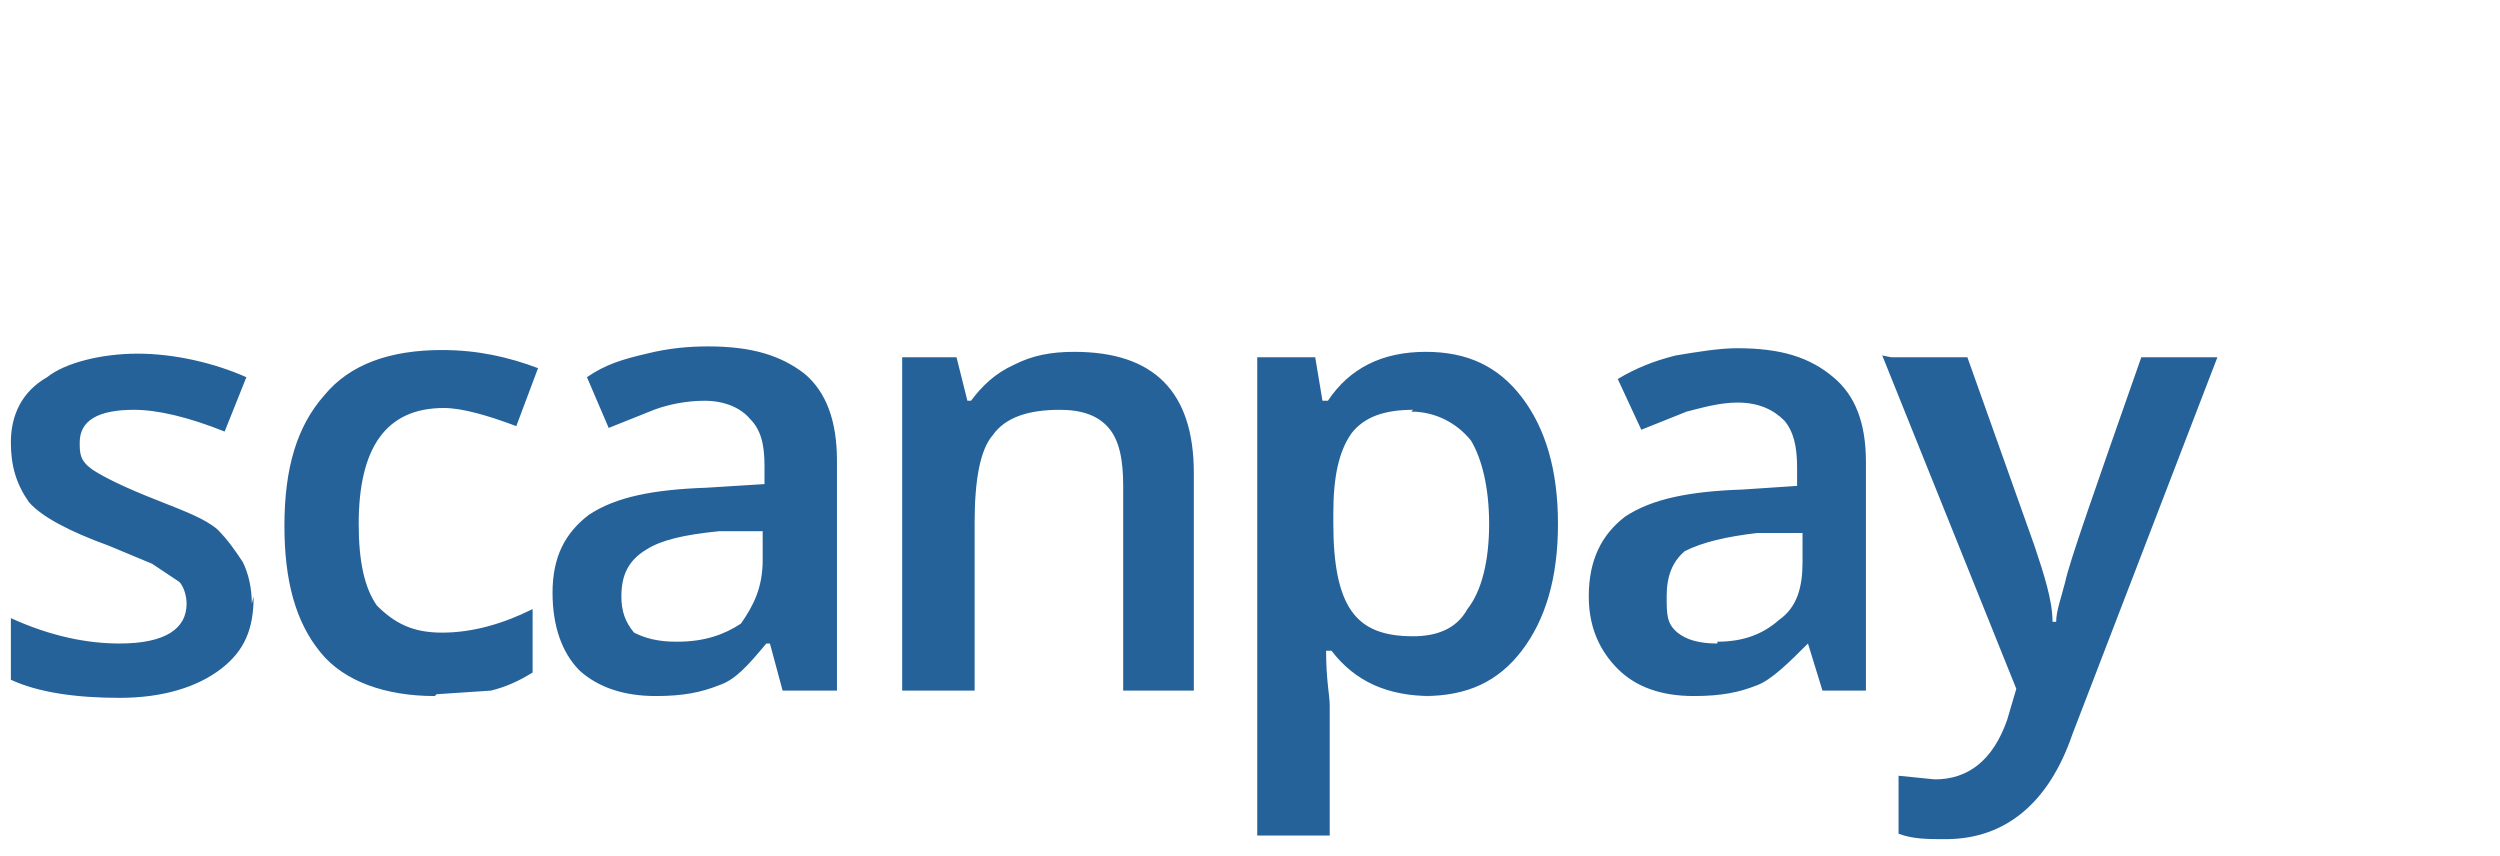
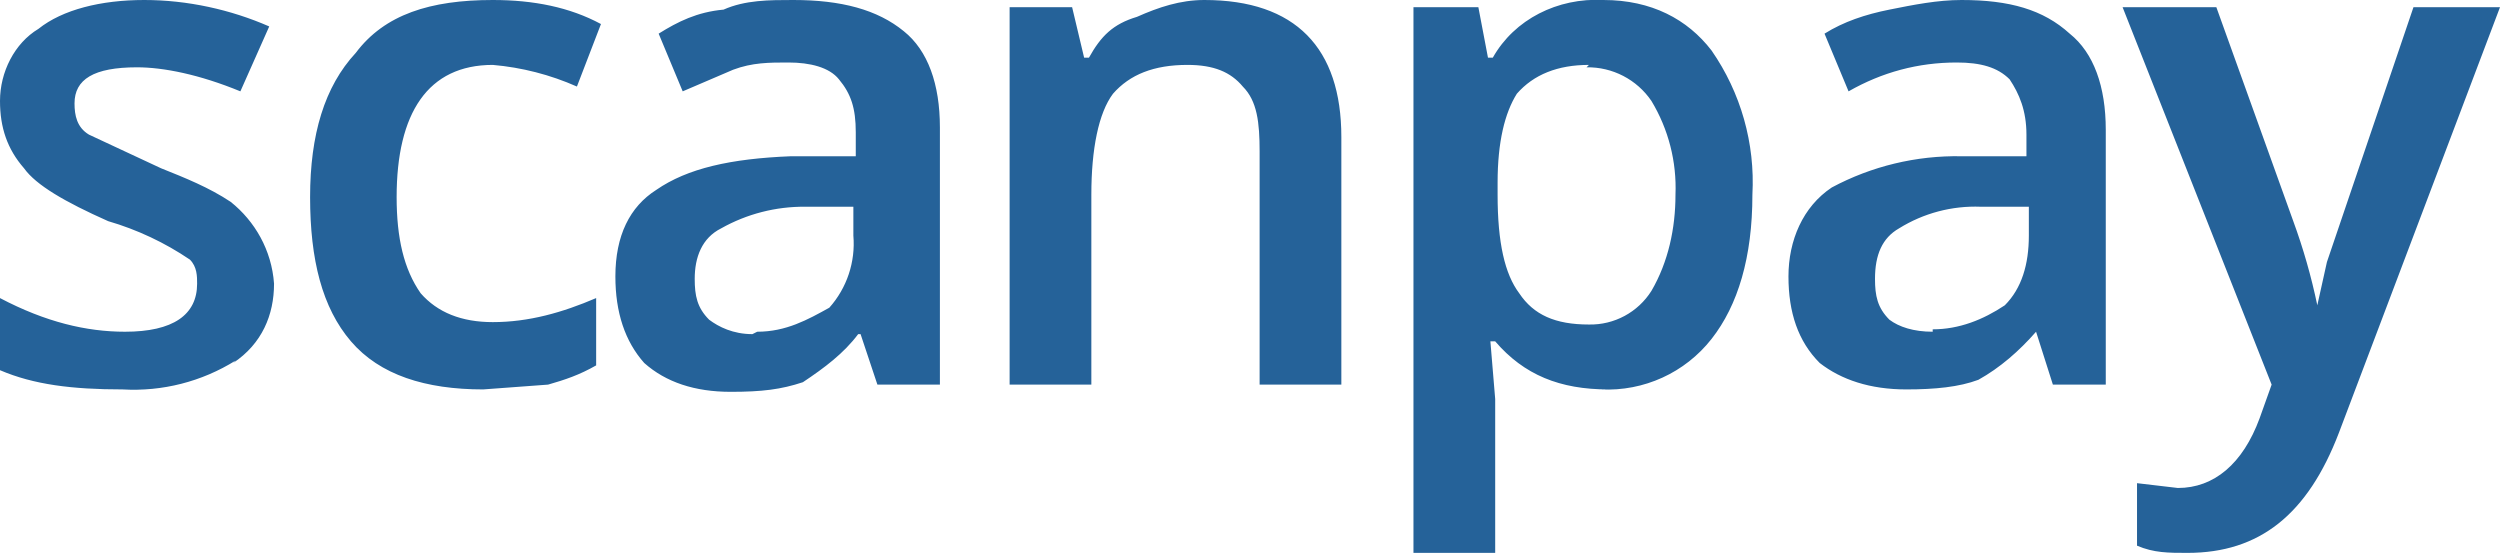
- <svg xmlns="http://www.w3.org/2000/svg" viewBox="0 0 138 47" width="111" height="38">
-   <path fill="#256299" d="M14 32.8c0 1.8-.5 3-1.8 4S9 38.4 6.6 38.4c-2.4 0-4.5-.3-6-1V34c2.2 1 4.2 1.4 6 1.4 2.5 0 3.7-.8 3.7-2.2 0-.5-.2-1-.4-1.2l-1.5-1L6 30c-2.2-.8-3.7-1.6-4.4-2.4-.7-1-1-2-1-3.3 0-1.5.6-2.8 2-3.6 1-.8 3-1.3 5-1.3s4.2.5 6 1.3l-1.2 3c-2-.8-3.7-1.2-5-1.2-2 0-3 .6-3 1.8 0 .6 0 1 .7 1.5.6.4 1.8 1 3.6 1.7 1.5.6 2.6 1 3.3 1.6.6.6 1 1.2 1.4 1.8.3.6.5 1.4.5 2.3l.1-.4zm10 5.5c-2.7 0-5-.8-6.3-2.4-1.4-1.7-2-4-2-7 0-3.2.7-5.5 2.2-7.2 1.4-1.7 3.6-2.5 6.5-2.5 2 0 3.7.4 5.3 1l-1.2 3.2c-1.6-.6-3-1-4-1-3.2 0-4.7 2.2-4.7 6.4 0 2 .3 3.5 1 4.5 1 1 2 1.5 3.6 1.5 1.7 0 3.4-.5 5-1.3V37c-.8.5-1.5.8-2.3 1l-3 .2-.1.1zm19.2-.3l-.7-2.6h-.2c-1 1.2-1.7 2-2.6 2.3-1 .4-2 .6-3.5.6-1.8 0-3.2-.5-4.2-1.4-1-1-1.5-2.5-1.5-4.3 0-2 .7-3.3 2-4.3 1.5-1 3.6-1.4 6.5-1.5l3.2-.2v-1c0-1.2-.2-2-.8-2.6-.5-.6-1.4-1-2.5-1-1 0-2 .2-2.8.5l-2.5 1-1.2-2.8c1-.7 2-1 3.3-1.3 1.2-.3 2.3-.4 3.4-.4 2.4 0 4 .5 5.3 1.5 1.2 1 1.8 2.6 1.8 4.8V38h-3zm-5.8-2.7c1.5 0 2.6-.4 3.5-1 .7-1 1.2-2 1.2-3.5v-1.6h-2.4c-2 .2-3.2.5-4 1-1 .6-1.4 1.4-1.4 2.6 0 .8.2 1.4.7 2 .6.3 1.3.5 2.3.5h.1zM66 38h-4V26.7c0-1.4-.2-2.5-.8-3.2-.6-.7-1.5-1-2.7-1-1.7 0-3 .4-3.7 1.4-.7.8-1 2.5-1 4.8V38h-4V19.6h3l.6 2.4h.2c.6-.8 1.3-1.5 2.4-2 1-.5 2-.7 3.3-.7 4.4 0 6.6 2.2 6.6 6.7v12h.1zm13 .3c-2.4 0-4.2-.8-5.5-2.5h-.3c0 1.6.2 2.5.2 3V46h-4V19.6h3.2L73 22h.3c1.2-1.8 3-2.7 5.4-2.7 2.3 0 4 .8 5.3 2.5 1.3 1.7 2 4 2 7s-.7 5.3-2 7c-1.3 1.7-3 2.5-5.4 2.5h.4zm-1-15.8c-1.6 0-2.7.4-3.4 1.3-.7 1-1 2.4-1 4.4v.6c0 2.2.3 3.8 1 4.8S76.4 35 78 35c1.3 0 2.4-.4 3-1.5.8-1 1.2-2.7 1.2-4.7s-.4-3.6-1-4.6c-.8-1-2-1.6-3.3-1.6l.1-.1zM100.6 38l-.8-2.6c-1 1-2 2-2.8 2.3-1 .4-2 .6-3.5.6-1.8 0-3.2-.5-4.2-1.5s-1.6-2.3-1.6-4c0-2 .7-3.4 2-4.4 1.5-1 3.6-1.4 6.5-1.5l3-.2v-1c0-1.2-.2-2-.7-2.6-.6-.6-1.4-1-2.6-1-1 0-2 .3-2.8.5l-2.5 1-1.3-2.8c1-.6 2-1 3.2-1.3 1.2-.2 2.4-.4 3.4-.4 2.4 0 4 .5 5.3 1.6 1.2 1 1.8 2.5 1.8 4.7V38h-2.7.3zm-5.8-2.7c1.4 0 2.5-.4 3.4-1.2 1-.7 1.3-1.8 1.3-3.2v-1.6H97c-1.7.2-3 .5-4 1-.7.6-1 1.4-1 2.5 0 1 0 1.5.6 2 .5.4 1.2.6 2.2.6v-.1zm9.6-15.7h4.2l3.7 10.4c.5 1.5 1 3 1 4.2h.2c0-.6.3-1.4.5-2.2.2-1 1.6-5 4.2-12.4h4.2l-8 20.8c-1.3 3.8-3.7 5.8-7 5.8-1 0-1.8 0-2.6-.3v-3.2l2 .2c1.8 0 3.2-1 4-3.3l.5-1.7-7.4-18.4.5.1z" />
+ <svg xmlns="http://www.w3.org/2000/svg" width="104" height="23" viewBox="0 0 104 23">
+   <path fill="#256299" d="M9.8 15a8 8 0 01-4.7 1.2c-2.1 0-3.7-.2-5.1-.8v-3c1.9 1 3.6 1.4 5.2 1.4 2 0 3-.7 3-2 0-.3 0-.7-.3-1a12.1 12.1 0 00-3.4-1.6C2.7 8.4 1.5 7.7 1 7 .3 6.2 0 5.3 0 4.2c0-1.2.6-2.4 1.6-3C2.6.4 4.2 0 6 0c1.8 0 3.6.4 5.2 1.1L10 3.8c-1.7-.7-3.2-1-4.3-1-1.8 0-2.6.5-2.6 1.5 0 .5.1 1 .6 1.3l3 1.4c1 .4 2 .8 2.9 1.4 1 .8 1.7 2 1.8 3.4 0 1.3-.5 2.5-1.7 3.3zm10.3 1.2c-2.4 0-4.3-.6-5.5-2-1.2-1.4-1.7-3.4-1.7-6s.6-4.6 1.9-6C16 .6 17.9 0 20.5 0c1.7 0 3.2.3 4.5 1l-1 2.6a11 11 0 00-3.5-.9c-2.7 0-4 2-4 5.5 0 1.7.3 3 1 4 .7.8 1.7 1.2 3 1.2 1.5 0 2.9-.4 4.3-1v2.8c-.7.4-1.3.6-2 .8l-2.7.2zm16.4-.2l-.7-2.1h-.1c-.6.8-1.4 1.4-2.3 2-.9.3-1.7.4-3 .4-1.5 0-2.7-.4-3.6-1.2-.8-.9-1.2-2.1-1.2-3.6 0-1.7.6-2.9 1.7-3.6 1.3-.9 3.1-1.3 5.6-1.4h2.7v-1c0-1-.2-1.6-.7-2.2-.4-.5-1.2-.7-2.1-.7-.8 0-1.5 0-2.3.3l-2.1.9-1-2.4c.8-.5 1.6-.9 2.7-1C31 0 32 0 33 0c2 0 3.5.4 4.6 1.3 1 .8 1.5 2.2 1.5 4V16h-2.4zm-5-2.2c1.2 0 2.1-.5 3-1a4 4 0 001-3V8.6h-2a7 7 0 00-3.5.9c-.8.4-1.1 1.2-1.1 2.1 0 .7.1 1.2.6 1.7.4.3 1 .6 1.8.6zM55.8 16h-3.4V6.3c0-1.2-.1-2.1-.7-2.7-.5-.6-1.2-.9-2.3-.9-1.4 0-2.4.4-3.1 1.2-.6.8-.9 2.3-.9 4.2V16H42V.3h2.6l.5 2.1h.2c.5-.9 1-1.4 2-1.7.9-.4 1.8-.7 2.8-.7 3.8 0 5.7 2 5.7 5.7V16zm11.1.2c-2 0-3.5-.6-4.7-2H62l.2 2.4V23h-3.4V.3h2.7l.4 2.1h.2C63 .8 64.8-.1 66.7 0c2 0 3.5.8 4.5 2.1a9.6 9.6 0 011.7 6c0 2.6-.6 4.6-1.7 6a5.5 5.5 0 01-4.6 2.1zm-.8-13.5c-1.3 0-2.3.4-3 1.2-.5.8-.8 2-.8 3.7v.5c0 2 .3 3.3.9 4.1.6.9 1.5 1.3 2.9 1.3a3 3 0 002.6-1.4c.7-1.2 1-2.6 1-4a7 7 0 00-1-3.9A3.2 3.2 0 0066 2.8zM85.4 16l-.7-2.2c-.7.8-1.5 1.5-2.4 2-.8.3-1.8.4-3 .4-1.5 0-2.7-.4-3.6-1.1-.9-.9-1.3-2.1-1.3-3.6s.6-2.9 1.8-3.7a11 11 0 015.4-1.3h2.7v-.9c0-1-.3-1.7-.7-2.3-.5-.5-1.2-.7-2.2-.7-1.6 0-3.1.4-4.5 1.2l-1-2.4c.8-.5 1.7-.8 2.7-1 1-.2 2-.4 3-.4 2 0 3.4.4 4.5 1.4 1 .8 1.5 2.2 1.5 4V16h-2.4zm-5-2.3c1.1 0 2.1-.4 3-1 .7-.7 1-1.7 1-2.9V8.6h-2a6 6 0 00-3.4.9c-.7.4-1 1.1-1 2.1 0 .7.1 1.2.6 1.7.4.3 1 .5 1.8.5zM88.6.3h3.6l3.2 8.9a25 25 0 011 3.5l.4-1.8L100.4.3h3.6L97.3 18C96 21.4 94 23 91 23c-.8 0-1.4 0-2.1-.3v-2.6l1.7.2c1.5 0 2.7-1 3.4-2.9l.5-1.4L88.3.3z" />
</svg>
